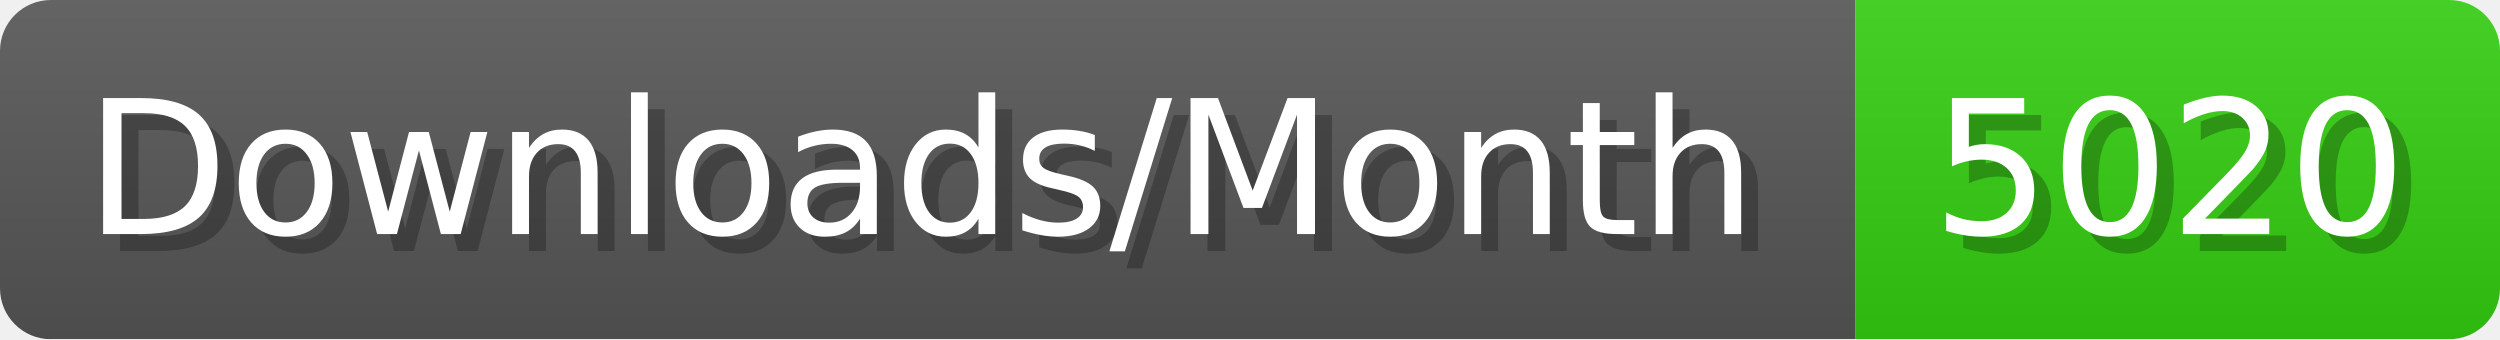
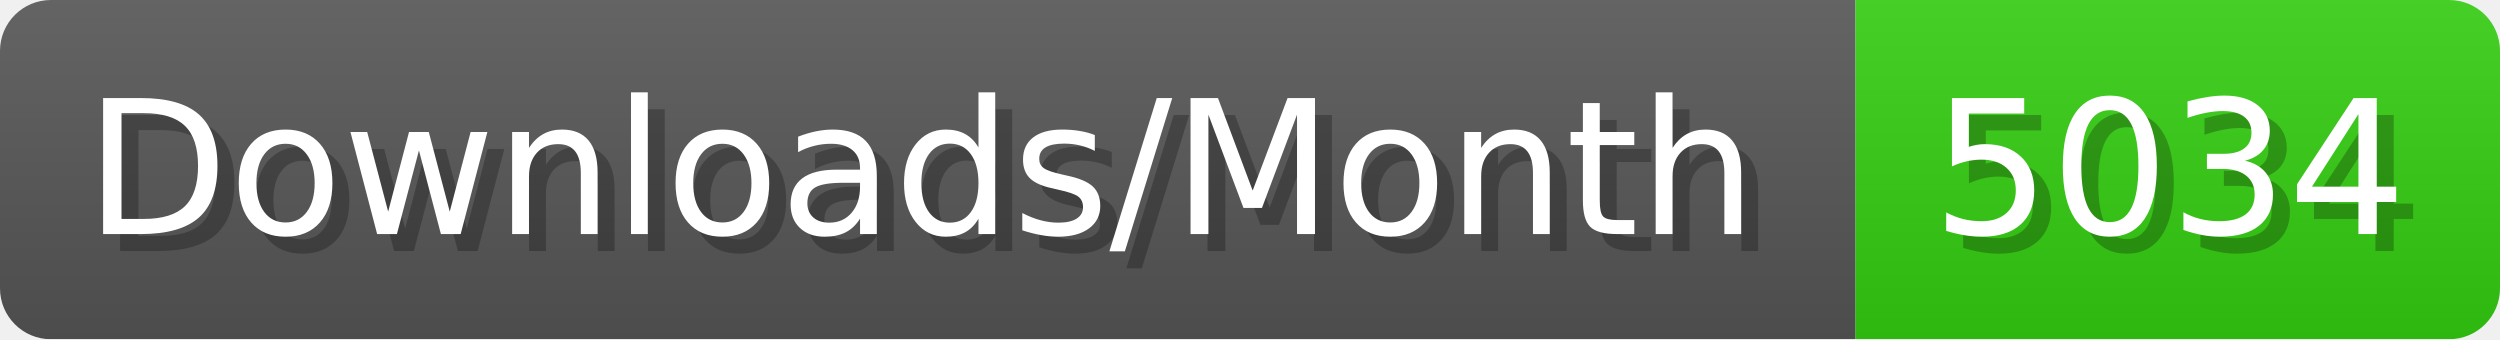
- <svg xmlns="http://www.w3.org/2000/svg" width="147.4" height="20" viewBox="0 0 1474 200" role="img" aria-label="Downloads/Month: 5020">
+ <svg xmlns="http://www.w3.org/2000/svg" width="147.4" height="20" viewBox="0 0 1474 200" role="img" aria-label="Downloads/Month: 5034">
  <linearGradient id="YlXUI" x2="0" y2="100%">
    <stop offset="0" stop-opacity=".1" stop-color="#EEE" />
    <stop offset="1" stop-opacity=".1" />
  </linearGradient>
  <mask id="JHhop">
    <rect width="1474" height="200" rx="30" fill="#FFF" />
  </mask>
  <g mask="url(#JHhop)">
    <rect width="1094" height="200" fill="#555" />
    <rect width="380" height="200" fill="#3C1" x="1094" />
    <rect width="1474" height="200" fill="url(#YlXUI)" />
  </g>
  <g aria-hidden="true" fill="#fff" text-anchor="start" font-family="Verdana,DejaVu Sans,sans-serif" font-size="110">
    <text x="60" y="148" textLength="994" fill="#000" opacity="0.25">Downloads/Month</text>
    <text x="50" y="138" textLength="994">Downloads/Month</text>
-     <text x="1149" y="148" textLength="280" fill="#000" opacity="0.25">5020</text>
-     <text x="1139" y="138" textLength="280">5020</text>
+     <text x="1149" y="148" textLength="280" fill="#000" opacity="0.25">5034</text>
+     <text x="1139" y="138" textLength="280">5034</text>
  </g>
</svg>
